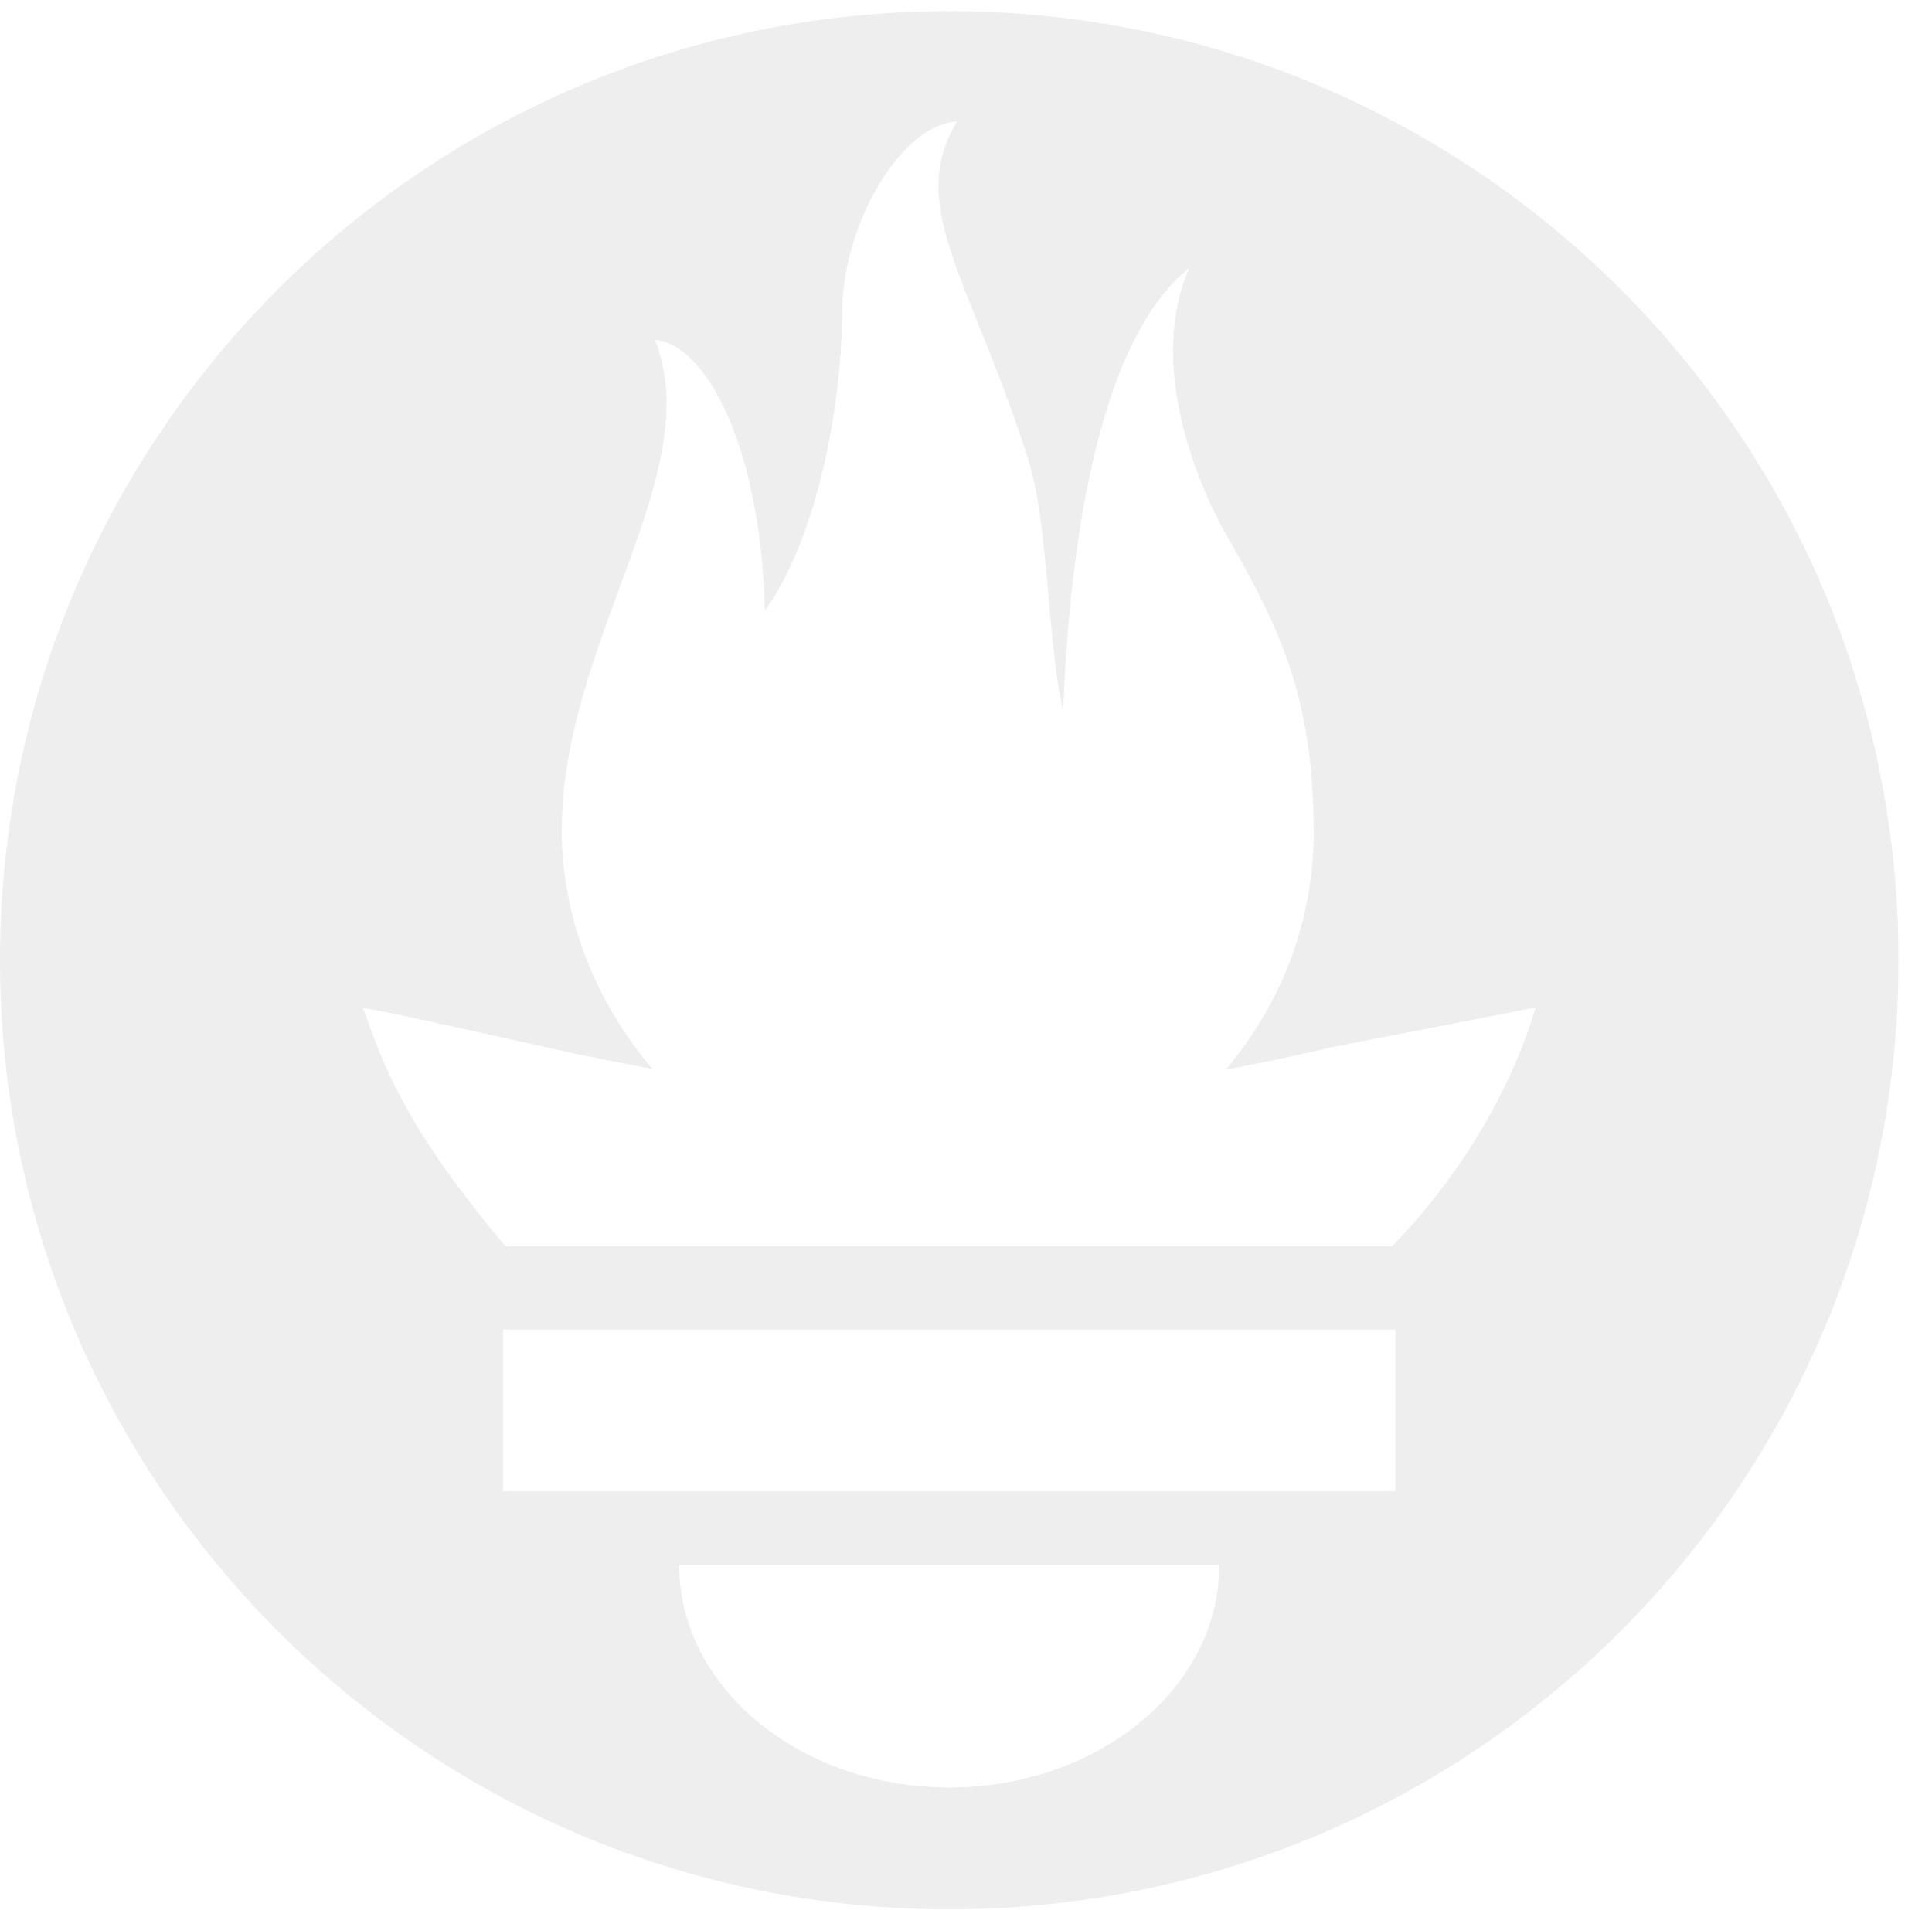
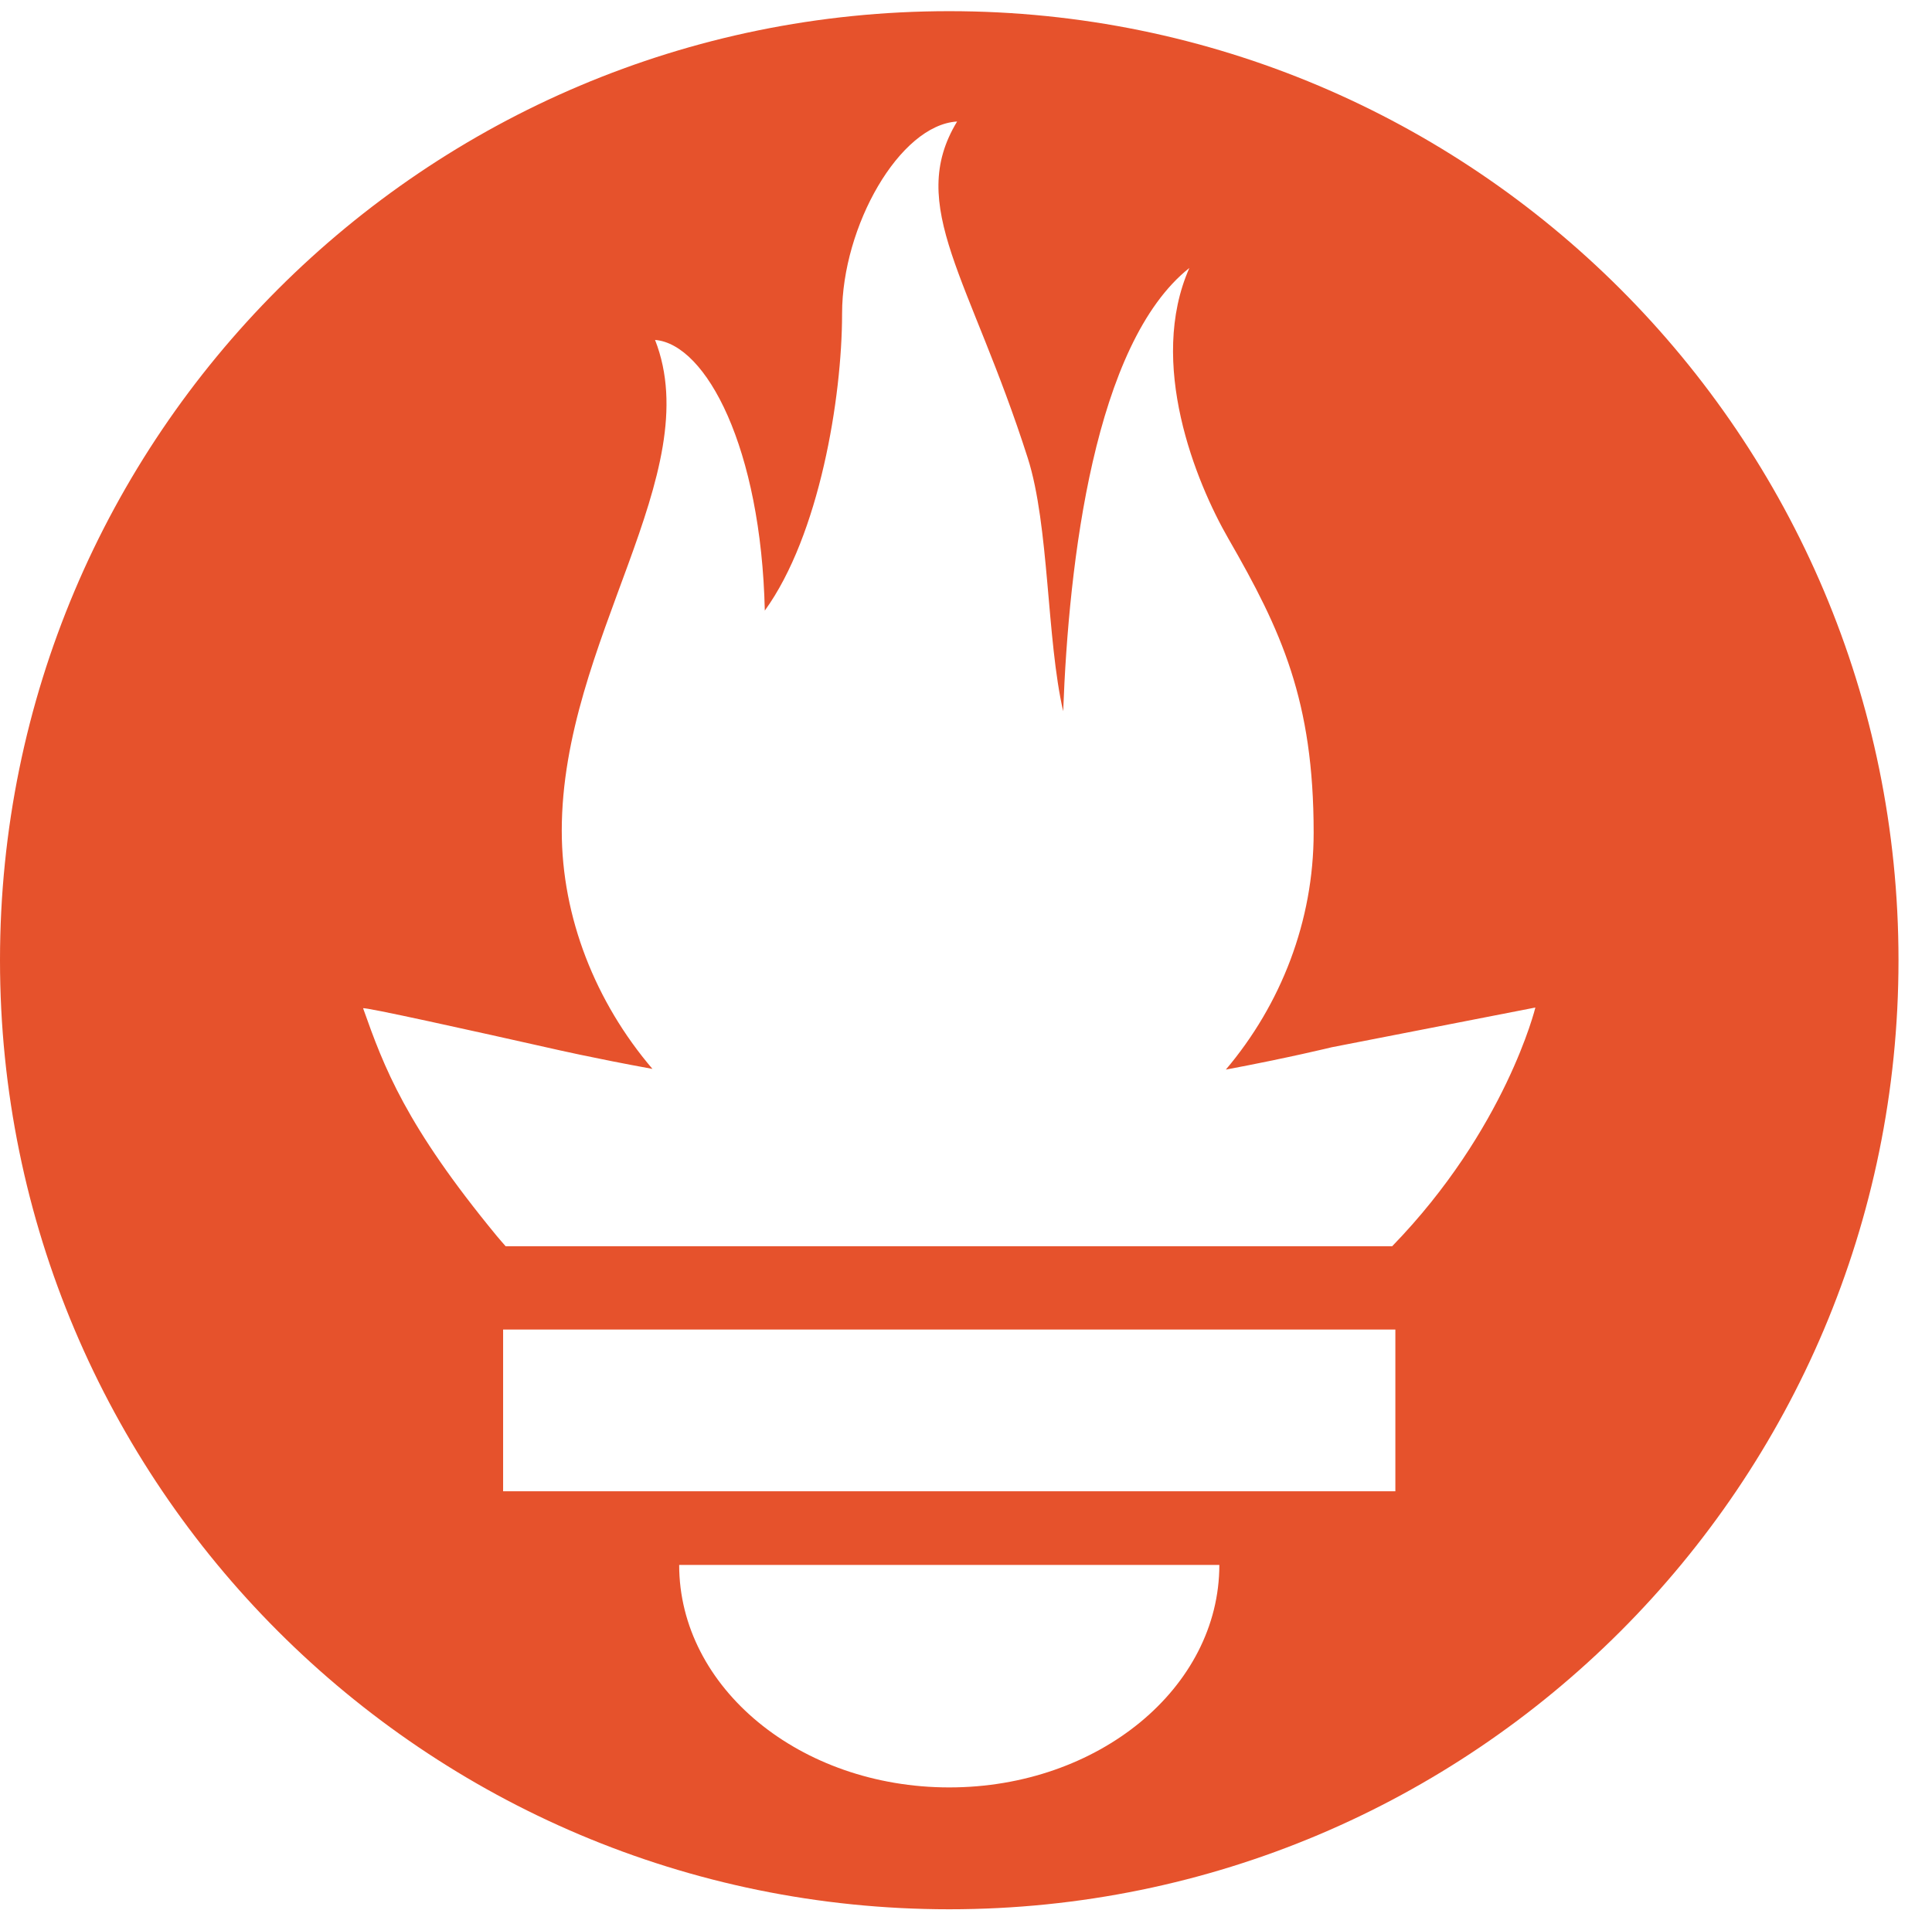
<svg xmlns="http://www.w3.org/2000/svg" version="1.1" id="Layer_1" x="0px" y="0px" width="115.333px" height="114px" viewBox="0 0 115.333 114" enable-background="new 0 0 115.333 114" xml:space="preserve">
  <g id="Layer_2">
</g>
  <g>
-     <path fill="#EEEEEE" d="M56.667,0.667C25.372,0.667,0,26.036,0,57.332c0,31.295,25.372,56.666,56.667,56.666   s56.666-25.371,56.666-56.666C113.333,26.036,87.961,0.667,56.667,0.667z M56.667,106.722c-8.904,0-16.123-5.948-16.123-13.283   H72.79C72.79,100.773,65.571,106.722,56.667,106.722z M83.297,89.04H30.034v-9.658h53.264V89.04z M83.106,74.411h-52.92   c-0.176-0.203-0.356-0.403-0.526-0.609c-5.452-6.62-6.736-10.076-7.983-13.598c-0.021-0.116,6.611,1.355,11.314,2.413   c0,0,2.42,0.56,5.958,1.205c-3.397-3.982-5.414-9.044-5.414-14.218c0-11.359,8.712-21.285,5.569-29.308   c3.059,0.249,6.331,6.456,6.552,16.161c3.252-4.494,4.613-12.701,4.613-17.733c0-5.21,3.433-11.262,6.867-11.469   c-3.061,5.045,0.793,9.37,4.219,20.099c1.285,4.03,1.121,10.812,2.113,15.113C63.797,33.534,65.333,20.5,71,16   c-2.5,5.667,0.37,12.758,2.333,16.167c3.167,5.5,5.087,9.667,5.087,17.548c0,5.284-1.951,10.259-5.242,14.148   c3.742-0.702,6.326-1.335,6.326-1.335l12.152-2.371C91.657,60.156,89.891,67.418,83.106,74.411z" />
+     <path fill="#E6522C" d="M56.667,0.667C25.372,0.667,0,26.036,0,57.332c0,31.295,25.372,56.666,56.667,56.666   s56.666-25.371,56.666-56.666C113.333,26.036,87.961,0.667,56.667,0.667z M56.667,106.722c-8.904,0-16.123-5.948-16.123-13.283   H72.79C72.79,100.773,65.571,106.722,56.667,106.722z M83.297,89.04H30.034v-9.658h53.264V89.04z M83.106,74.411h-52.92   c-0.176-0.203-0.356-0.403-0.526-0.609c-5.452-6.62-6.736-10.076-7.983-13.598c-0.021-0.116,6.611,1.355,11.314,2.413   c0,0,2.42,0.56,5.958,1.205c-3.397-3.982-5.414-9.044-5.414-14.218c0-11.359,8.712-21.285,5.569-29.308   c3.059,0.249,6.331,6.456,6.552,16.161c3.252-4.494,4.613-12.701,4.613-17.733c0-5.21,3.433-11.262,6.867-11.469   c-3.061,5.045,0.793,9.37,4.219,20.099c1.285,4.03,1.121,10.812,2.113,15.113C63.797,33.534,65.333,20.5,71,16   c-2.5,5.667,0.37,12.758,2.333,16.167c3.167,5.5,5.087,9.667,5.087,17.548c0,5.284-1.951,10.259-5.242,14.148   c3.742-0.702,6.326-1.335,6.326-1.335l12.152-2.371C91.657,60.156,89.891,67.418,83.106,74.411z" />
  </g>
</svg>
